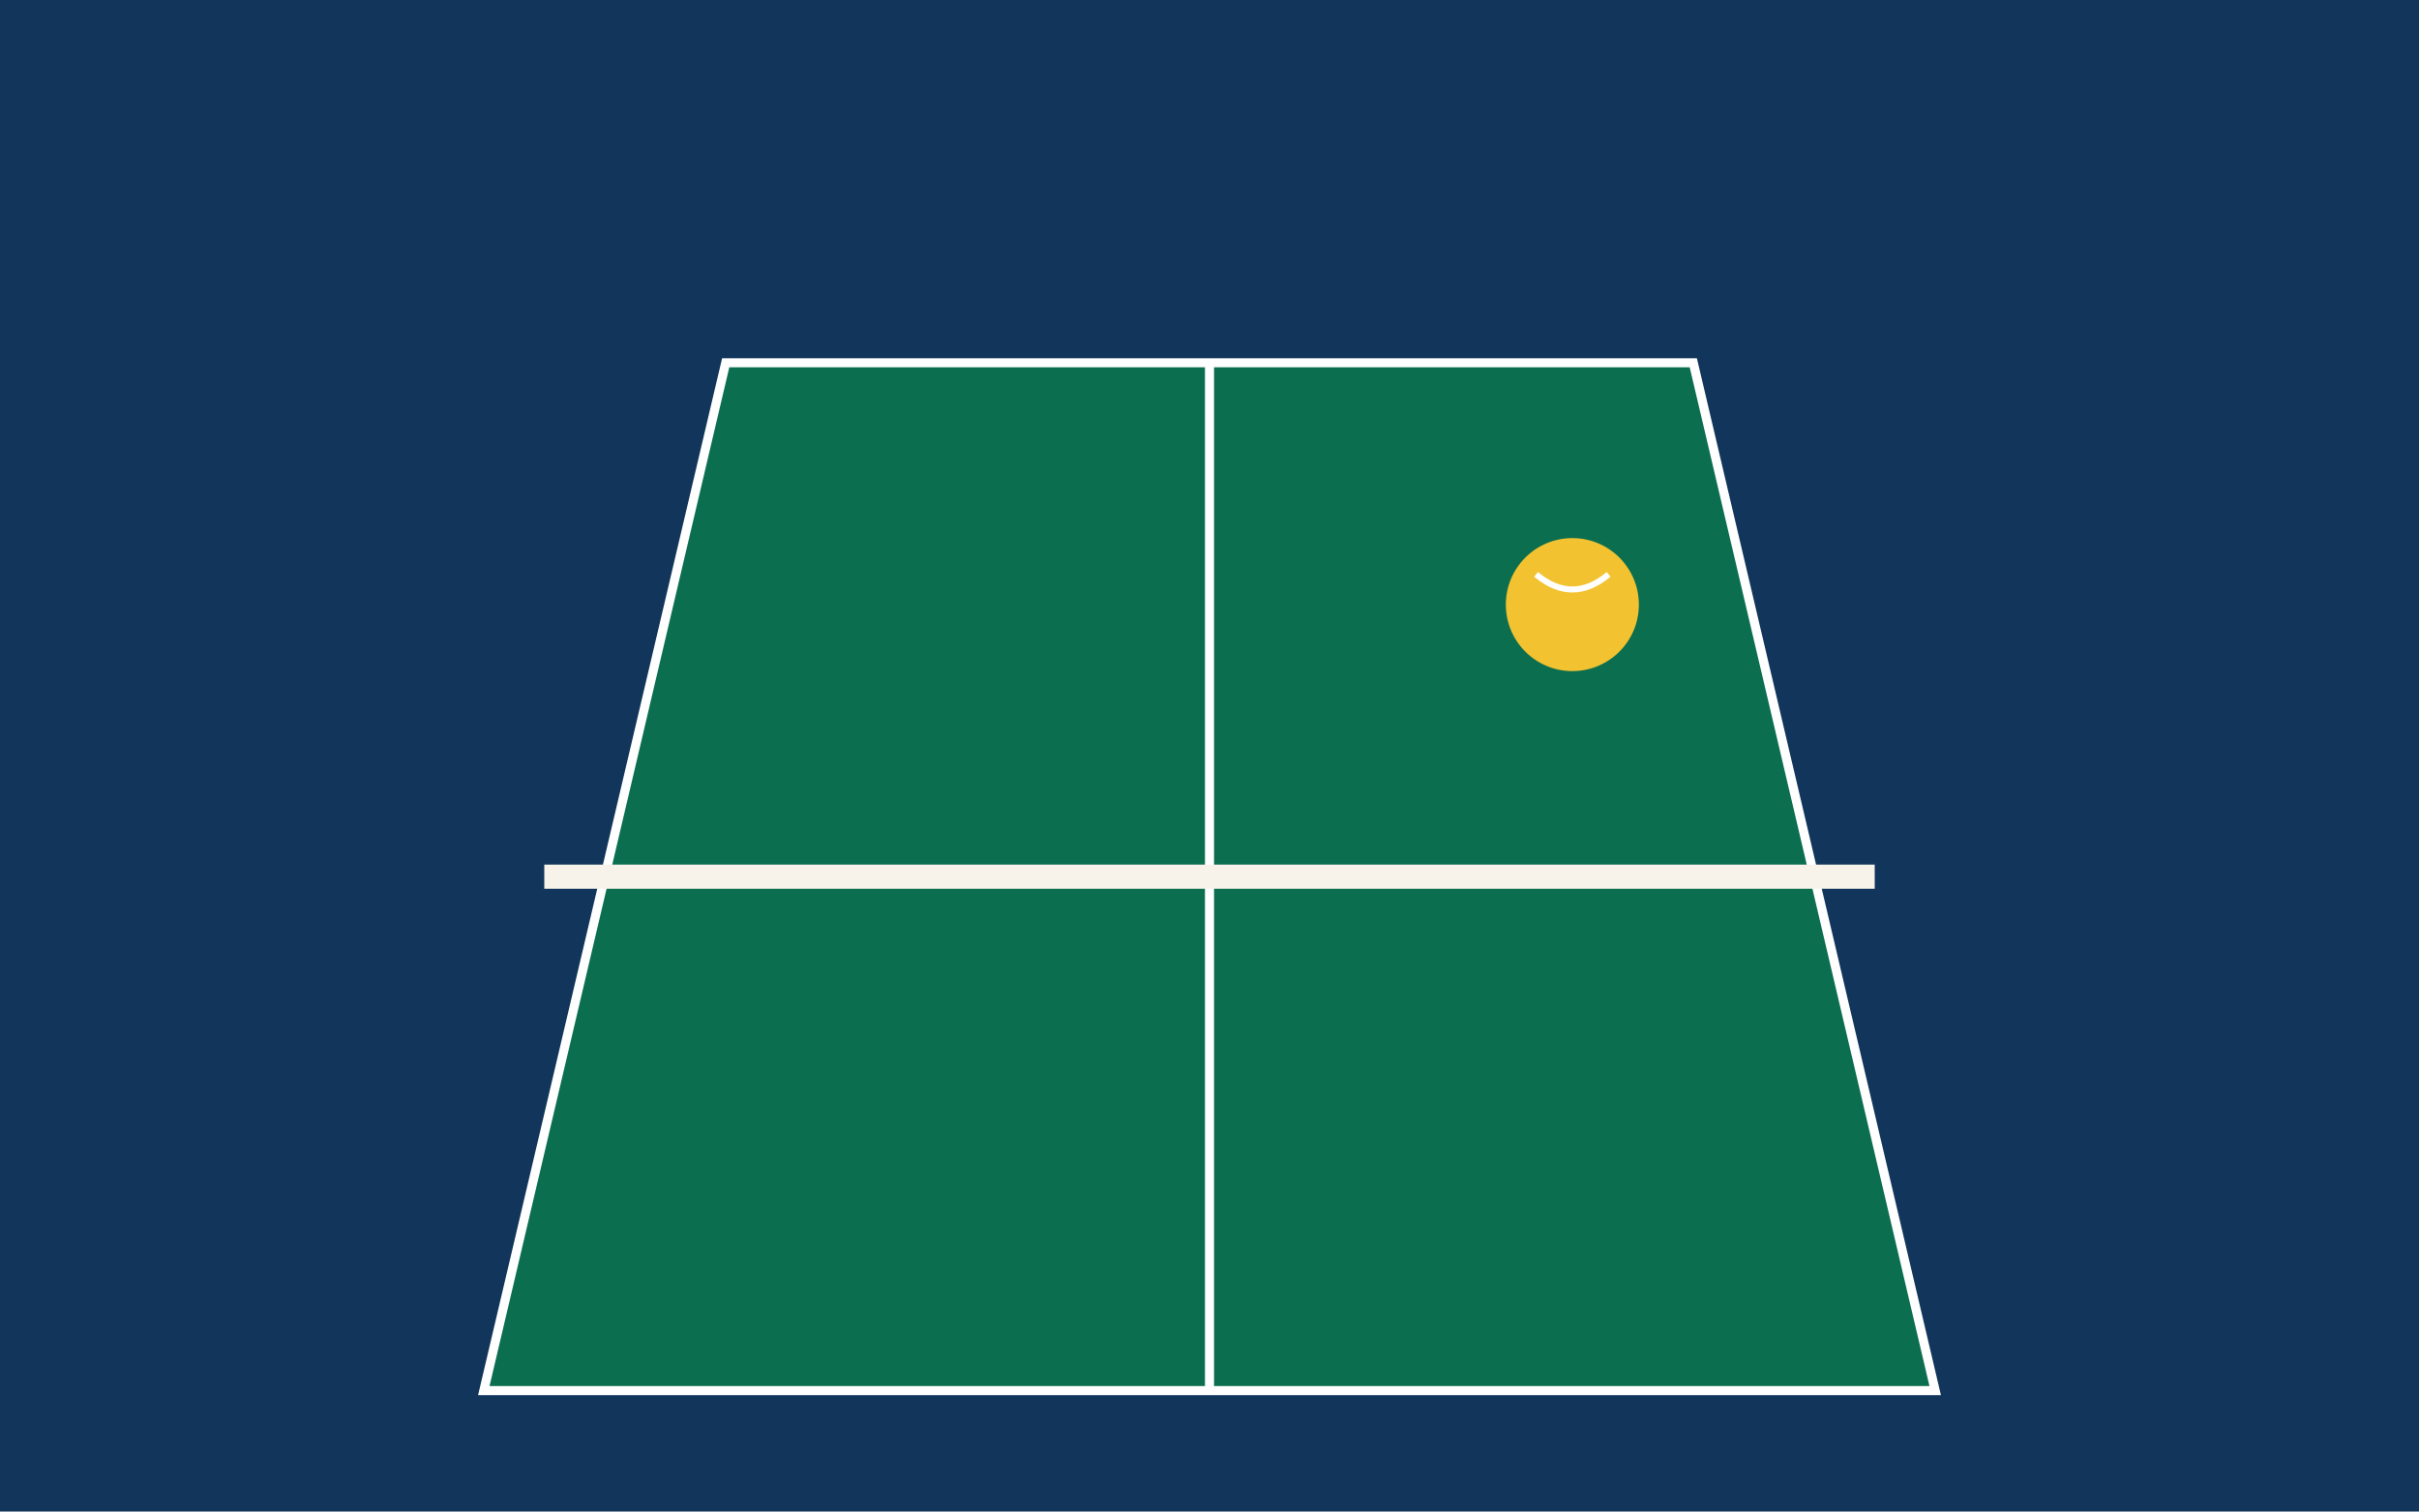
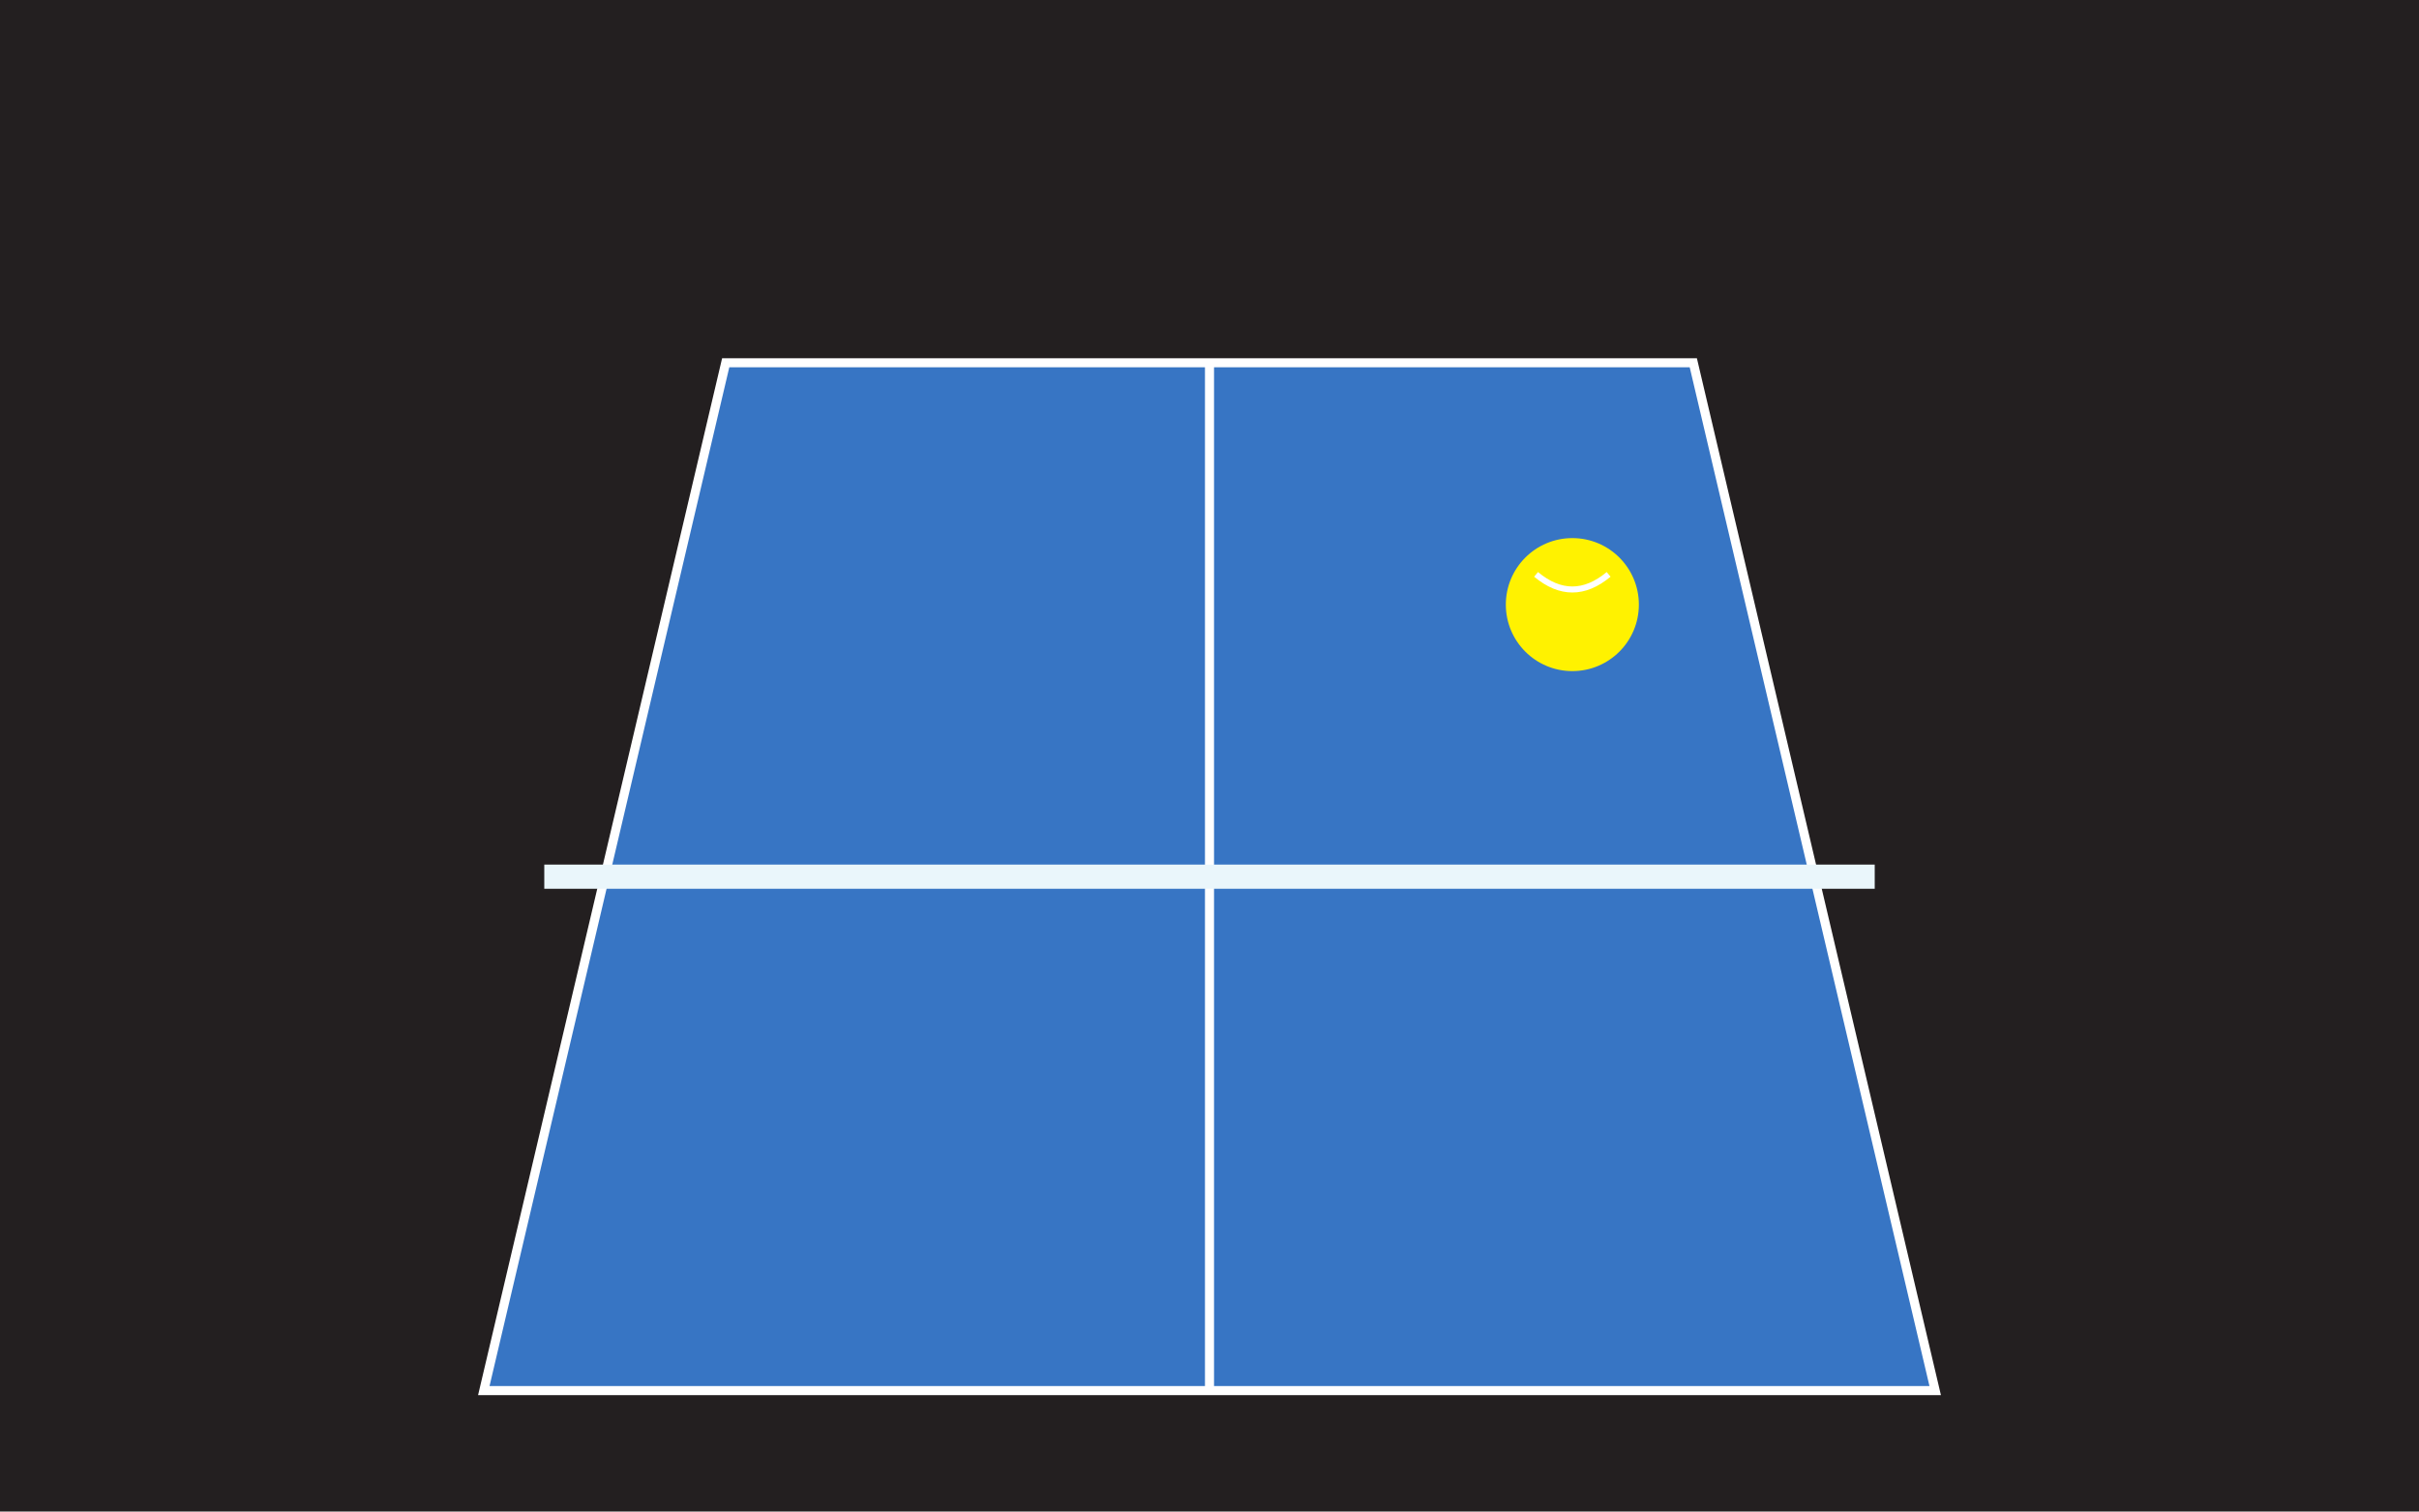
<svg xmlns="http://www.w3.org/2000/svg" viewBox="0 0 800 500" role="img" aria-label="Ilustração de quadra de tênis com raquete e bola">
-   <rect width="800" height="500" fill="#12355B" />
-   <polygon points="160,460 640,460 560,120 240,120" fill="#0B6E4F" />
+   <rect width="800" height="500" fill="#231F20" />
+   <polygon points="160,460 640,460 560,120 240,120" fill="#3775C4" />
  <g stroke="#fff" stroke-width="3" fill="none">
    <polygon points="160,460 640,460 560,120 240,120" />
    <path d="M200,290h400M400,120v340" />
  </g>
-   <path d="M180,290h440" stroke="#F7F3EA" stroke-width="8" />
-   <circle cx="520" cy="200" r="22" fill="#F2C230" />
+   <path d="M180,290h440" stroke="#EAF6FB" stroke-width="8" />
+   <circle cx="520" cy="200" r="22" fill="#FFF200" />
  <path d="M508 190q12 10 24 0" stroke="#fff" stroke-width="2" fill="none" />
</svg>
